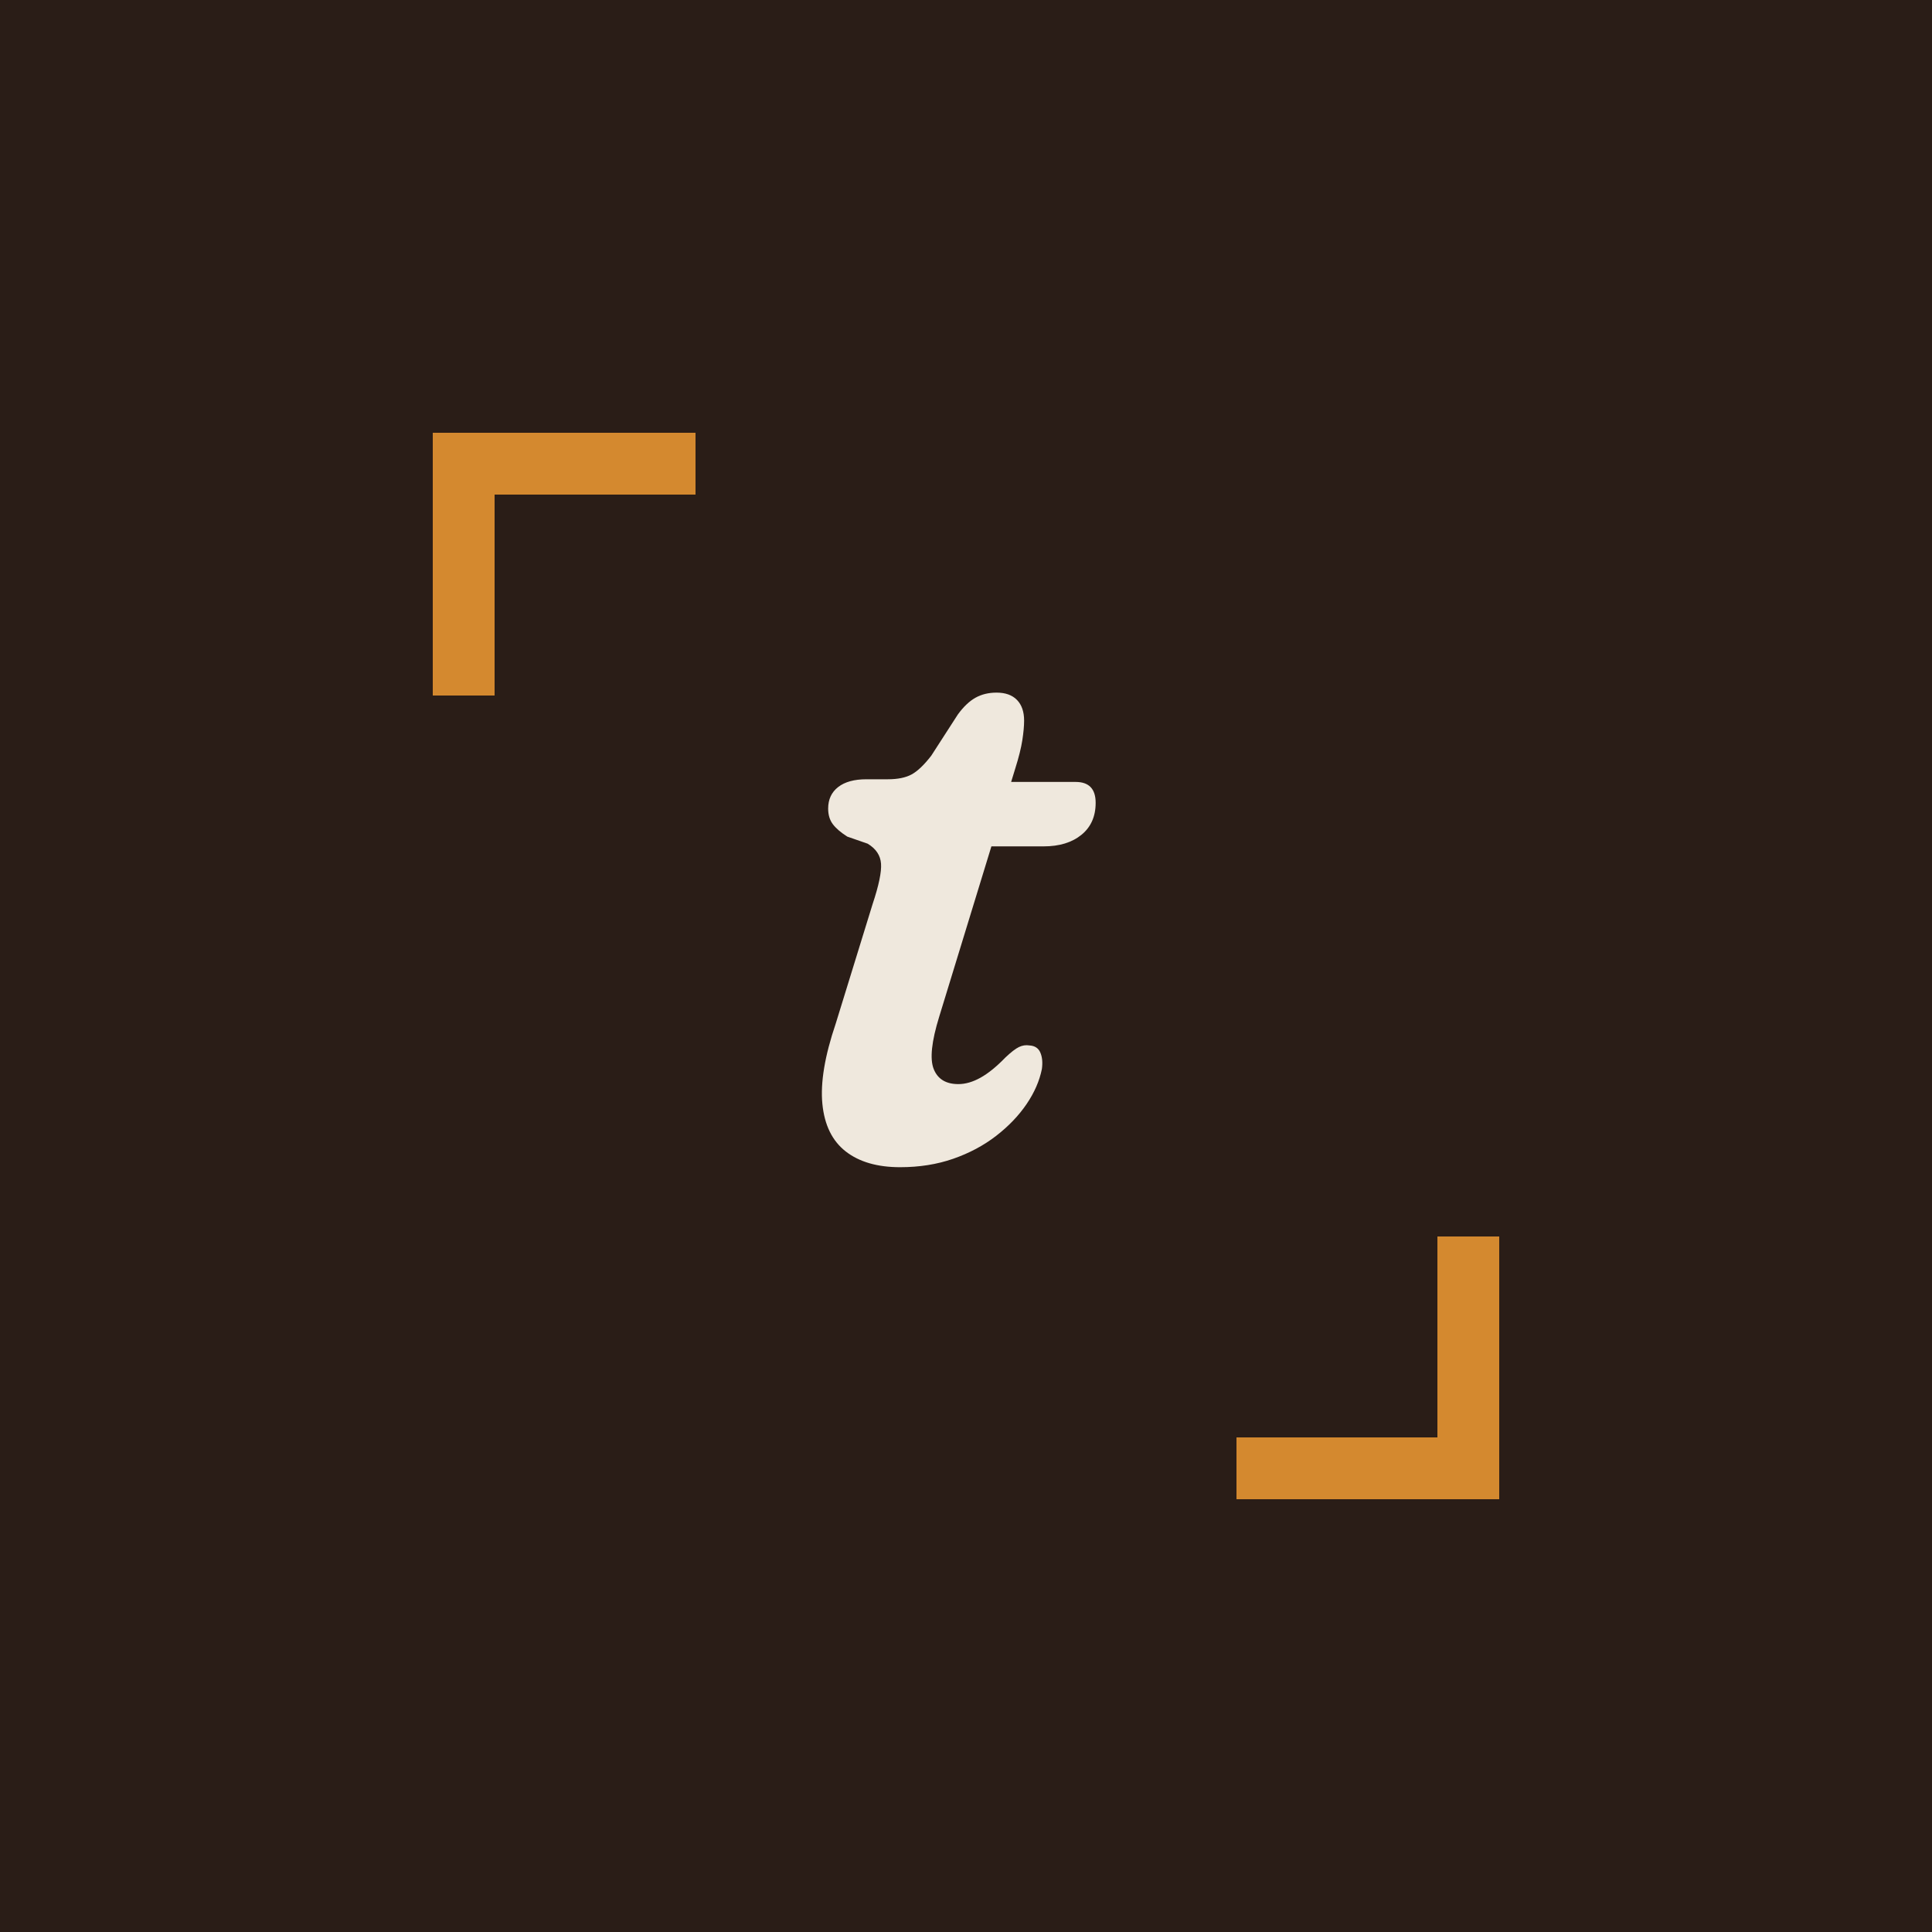
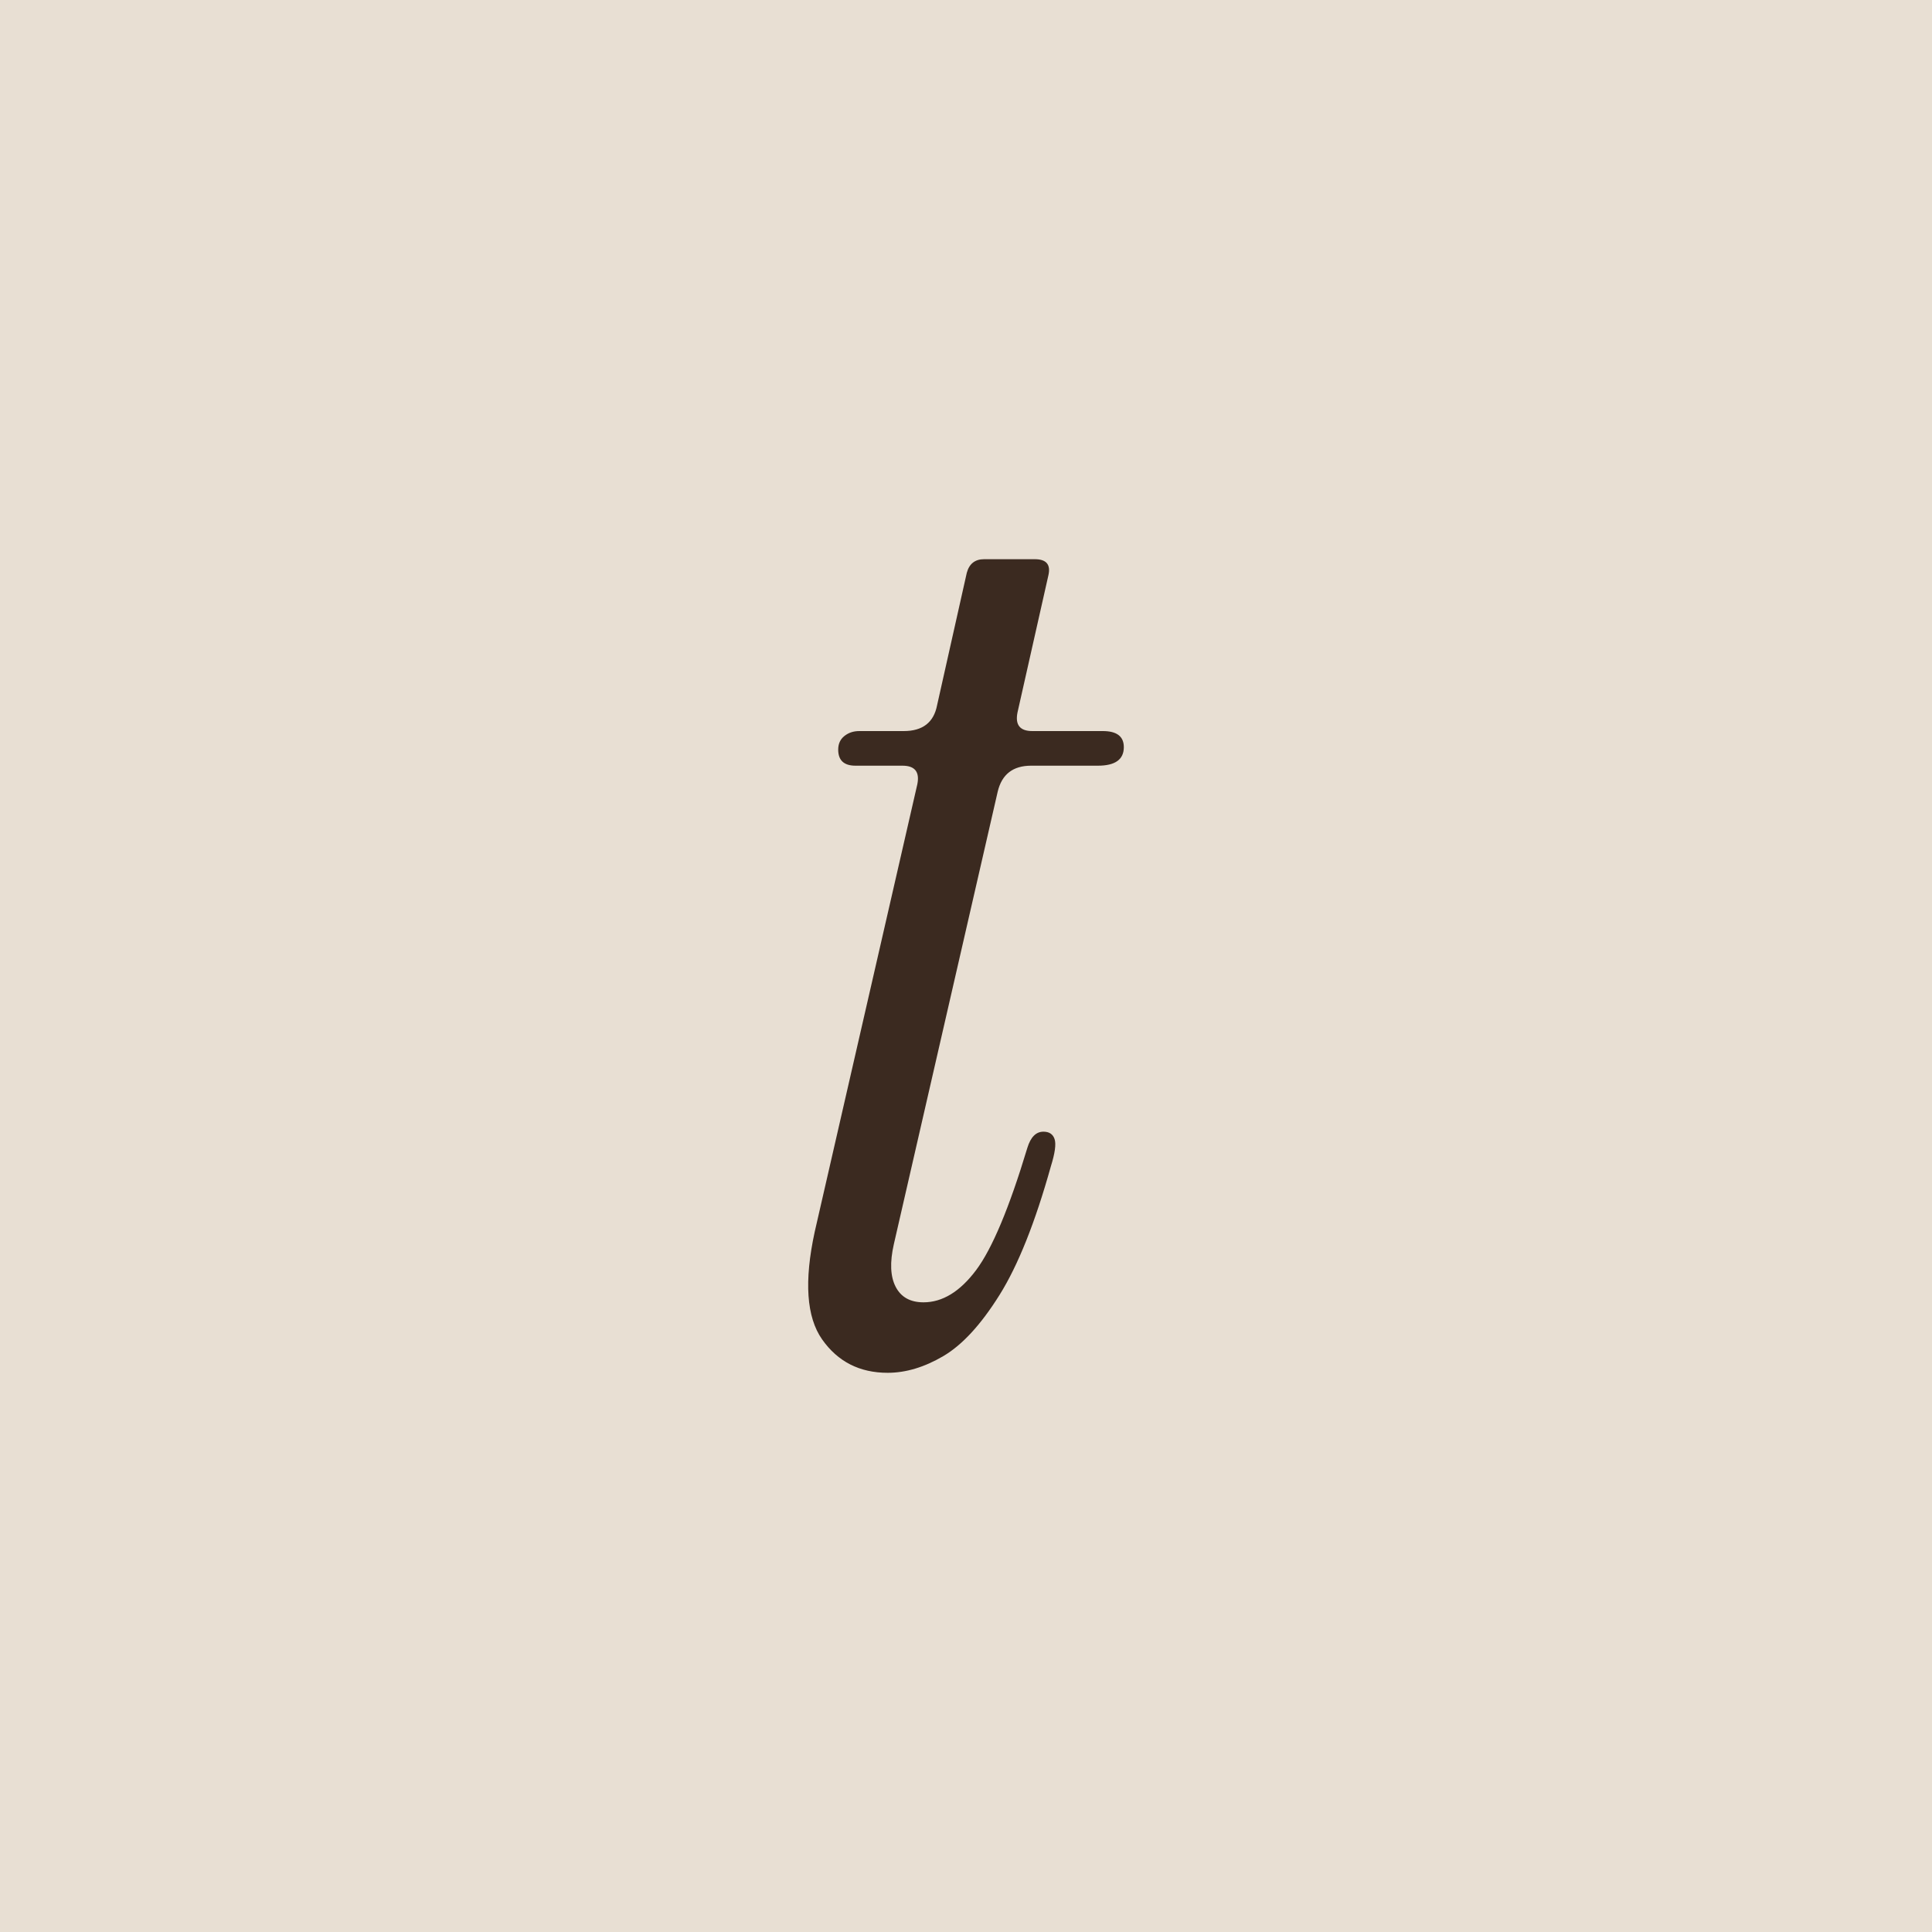
<svg xmlns="http://www.w3.org/2000/svg" viewBox="0 0 100 100" width="100" height="100">
-   <rect width="100" height="100" fill="#2A1D17" />
-   <path d="M24 36 V24 H36 M76 64 V76 H64" fill="none" stroke="#D4892F" stroke-width="3.2" />
-   <path d="M44.912 43.67 43.854 43.302Q43.348 42.98 43.106 42.658Q42.865 42.336 42.865 41.853Q42.865 41.14 43.383 40.737Q43.9 40.335 44.843 40.335H45.947Q46.729 40.335 47.189 40.082Q47.649 39.829 48.201 39.116L49.581 36.977Q50.018 36.379 50.489 36.115Q50.961 35.85 51.582 35.85Q52.272 35.85 52.64 36.23Q53.008 36.609 53.008 37.299Q53.008 37.713 52.916 38.311Q52.824 38.909 52.548 39.783L48.615 52.617Q48.017 54.549 48.328 55.331Q48.638 56.113 49.604 56.113Q50.156 56.113 50.754 55.779Q51.352 55.446 52.042 54.733Q52.479 54.319 52.743 54.193Q53.008 54.066 53.284 54.112Q53.698 54.135 53.847 54.48Q53.997 54.825 53.928 55.331Q53.744 56.251 53.135 57.148Q52.525 58.045 51.559 58.793Q50.593 59.54 49.34 59.977Q48.086 60.414 46.591 60.414Q44.82 60.414 43.773 59.597Q42.727 58.781 42.566 57.136Q42.405 55.492 43.256 52.985L45.165 46.798Q45.648 45.349 45.602 44.705Q45.556 44.061 44.912 43.67ZM49.765 43.808 50.777 40.473H55.676Q56.711 40.473 56.711 41.554Q56.711 42.612 55.975 43.21Q55.239 43.808 54.02 43.808Z" fill="#EFE8DD" />
+   <rect width="100" height="100" fill="#E8DFD3" />
+   <path d="M45.945 71.056Q43.769 71.056 42.553 69.328Q41.337 67.6 42.169 63.76L47.481 40.592Q47.673 39.632 46.713 39.632H44.281Q43.385 39.632 43.385 38.8Q43.385 38.352 43.705 38.096Q44.025 37.84 44.473 37.84H46.777Q48.249 37.84 48.505 36.496L50.041 29.648Q50.233 28.944 50.937 28.944H53.561Q54.457 28.944 54.265 29.776L52.665 36.88Q52.473 37.84 53.433 37.84H57.081Q58.169 37.84 58.169 38.672Q58.169 39.632 56.825 39.632H53.369Q51.961 39.632 51.641 40.976L46.265 64.4Q45.945 65.808 46.361 66.608Q46.777 67.408 47.801 67.408Q49.273 67.408 50.521 65.744Q51.769 64.08 53.177 59.408Q53.433 58.576 54.009 58.576Q54.457 58.576 54.585 58.96Q54.713 59.344 54.393 60.368Q53.177 64.72 51.737 67.024Q50.297 69.328 48.825 70.192Q47.353 71.056 45.945 71.056Z" fill="#3B2A20" />
</svg>
